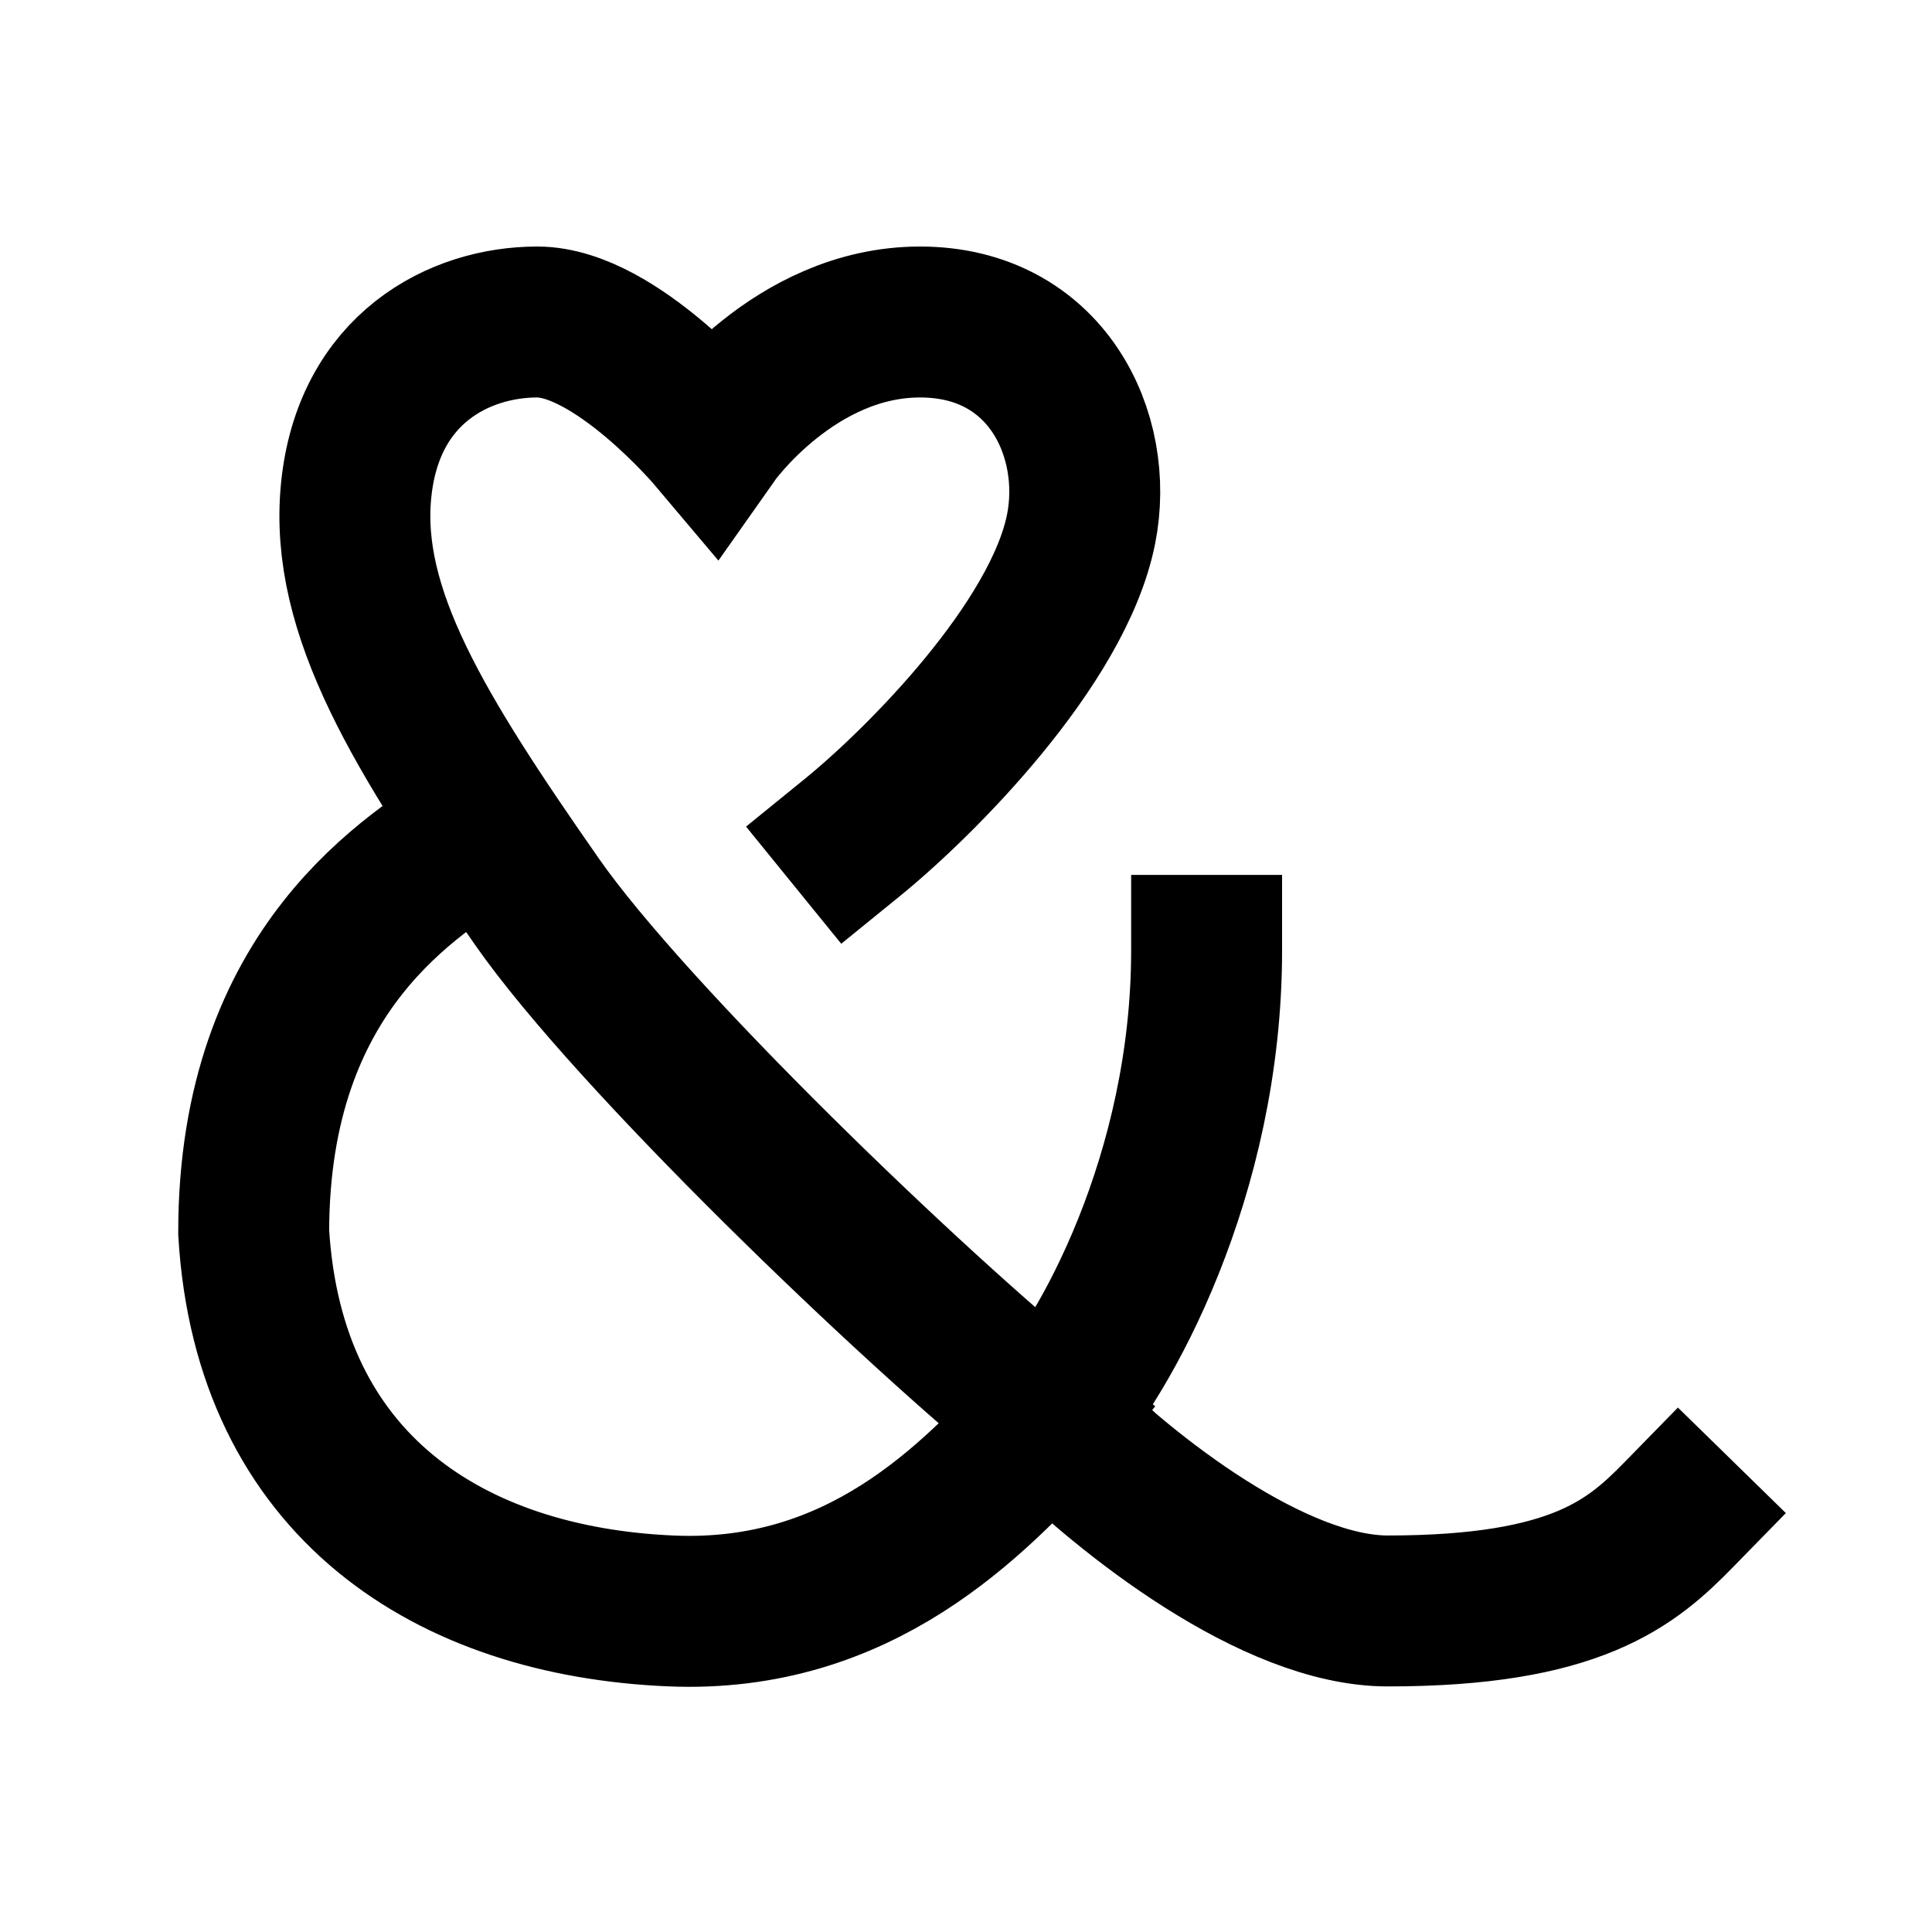
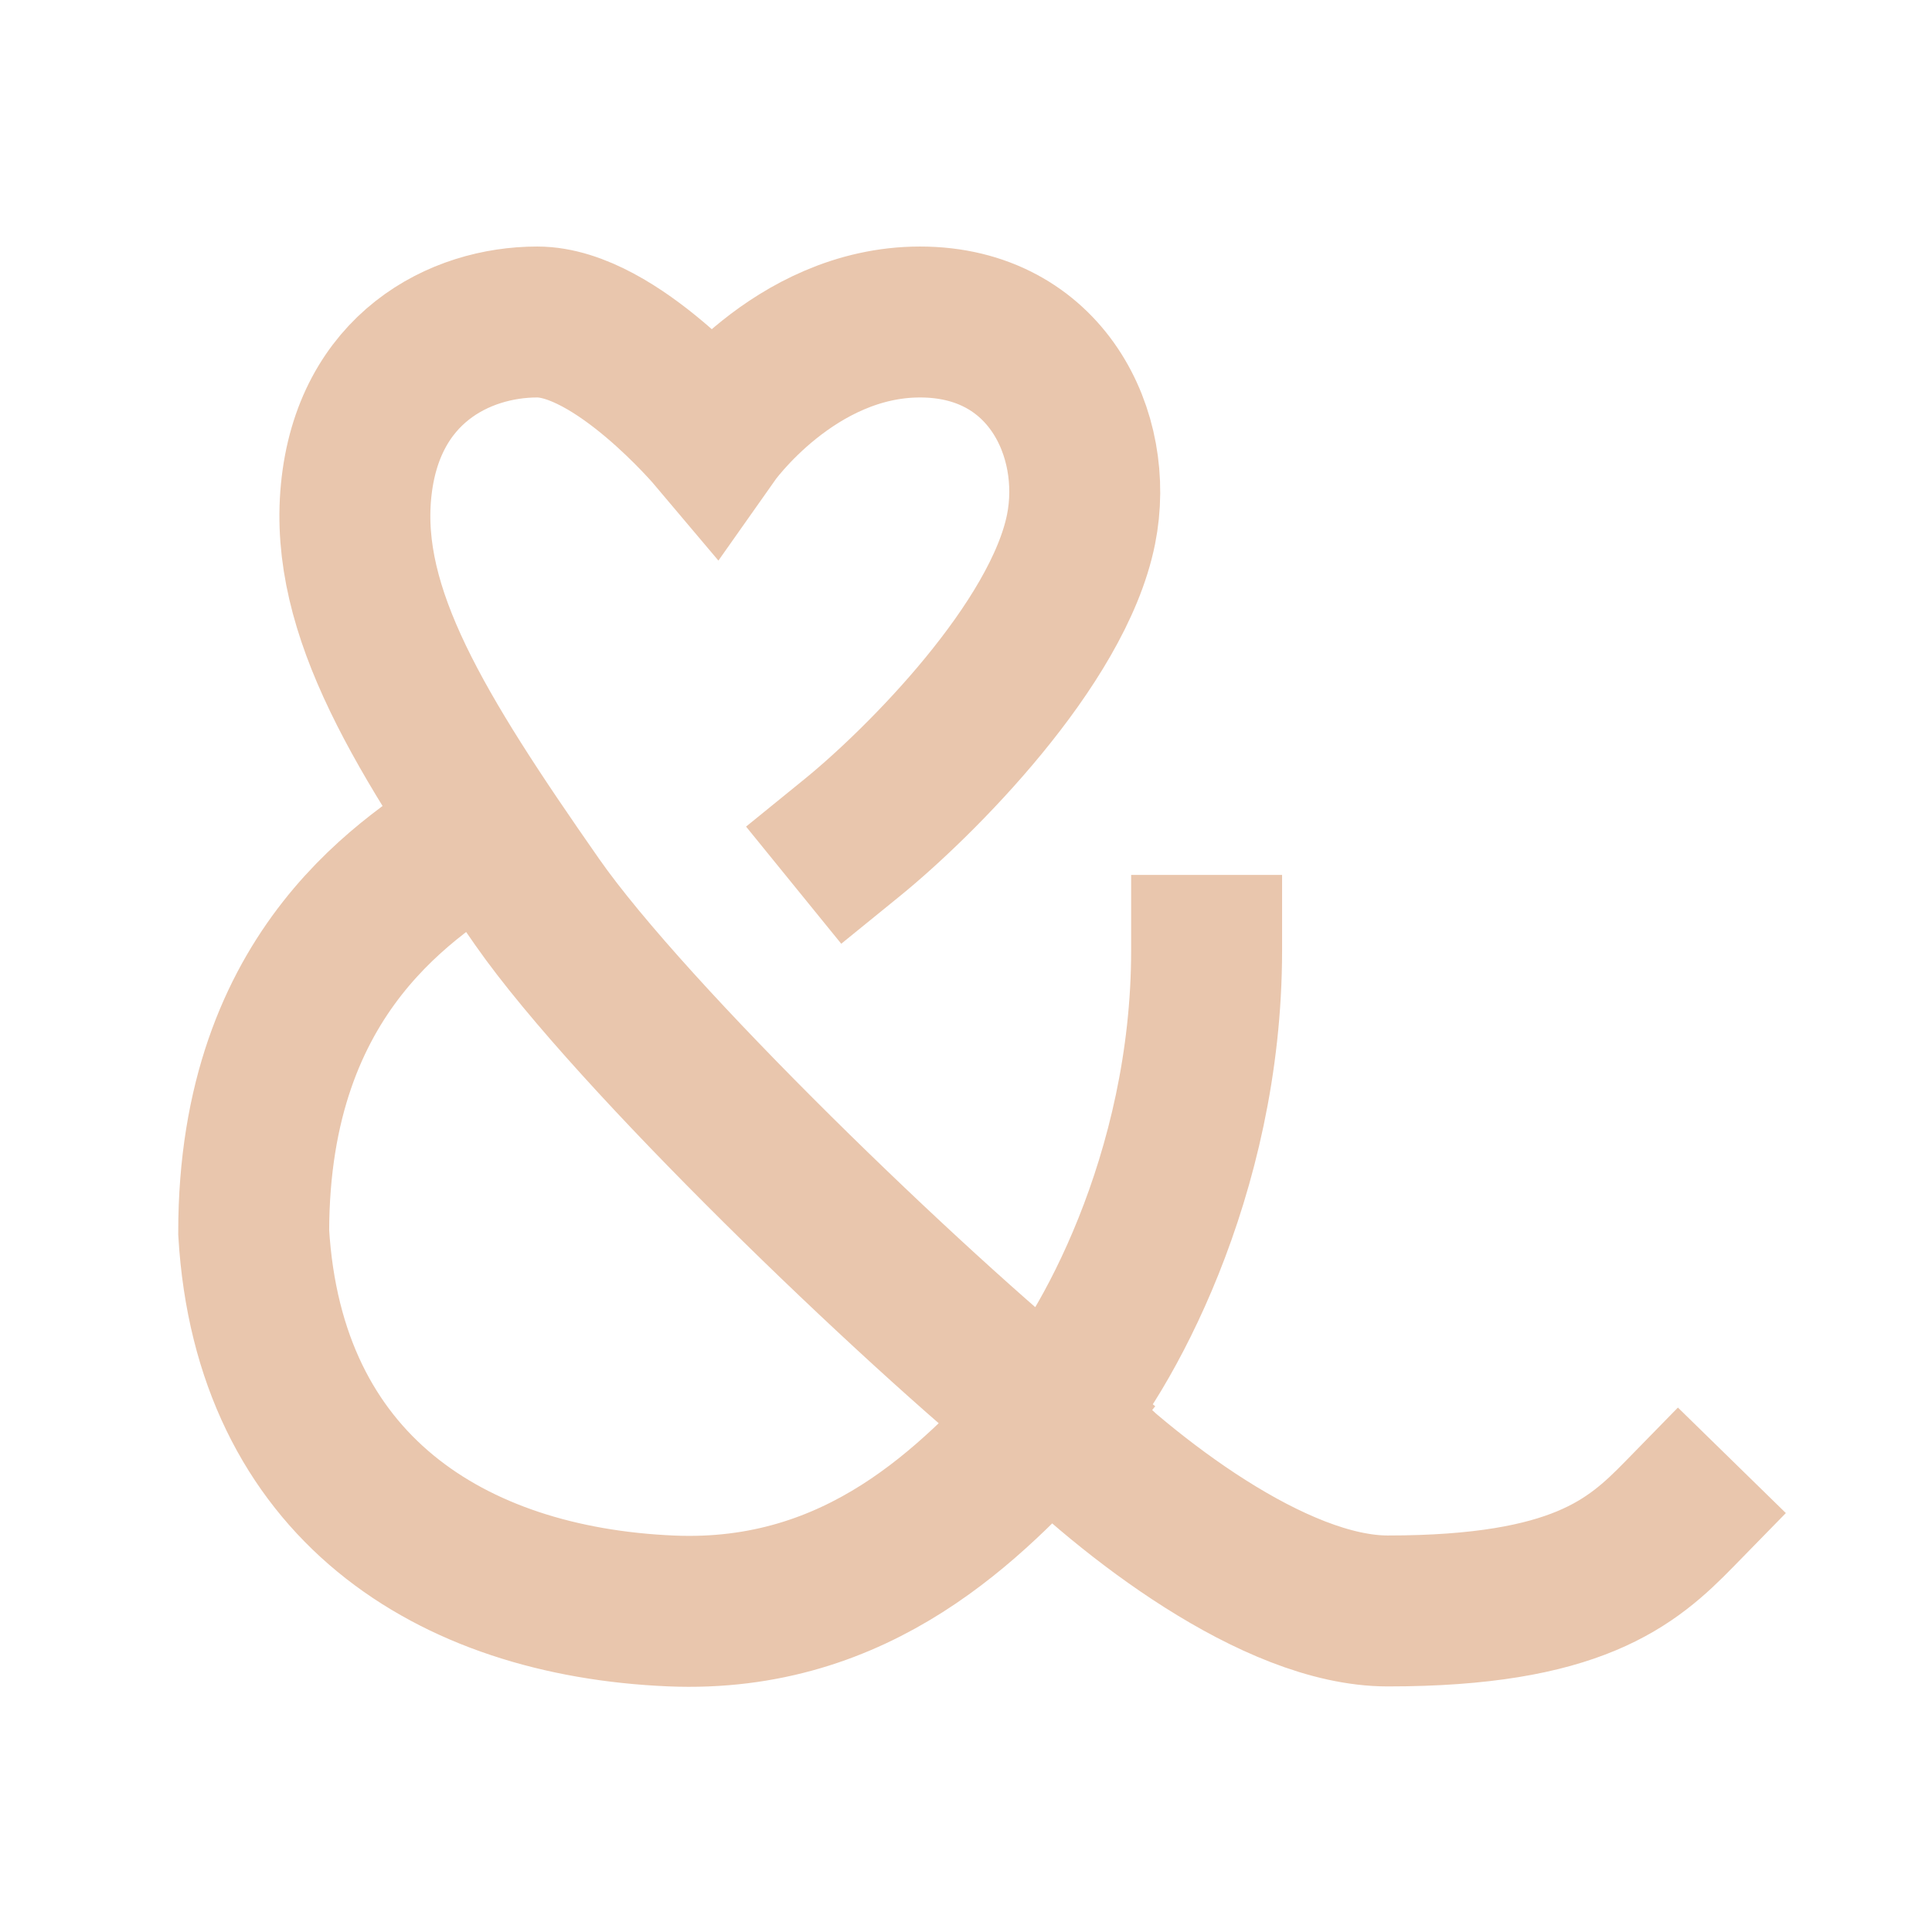
<svg xmlns="http://www.w3.org/2000/svg" width="192" height="192" viewBox="0 0 192 192" fill="none">
-   <path d="M119.912 94.446C119.912 116.863 109.721 134.962 104.259 140.881M104.259 140.881C96.644 149.132 85.476 160.896 66.692 160.095C44.778 159.161 26.709 147.726 25.212 122.467C25.212 96.065 41.142 86.913 47.909 82.437M104.259 140.881C112.007 148.69 126.643 160.095 137.913 160.095C156.696 160.095 162.175 155.291 166.87 150.488M104.259 140.881C90.693 129.939 62.779 103.093 53.387 89.643C41.648 72.83 34.228 60.791 35.386 48.812C36.57 36.576 45.714 32 53.387 32C61.214 32 70.859 43.44 70.859 43.44C70.859 43.44 78.911 32 91.433 32C103.956 32 109.317 43.172 107.435 52.592C105.149 64.033 91.434 77.761 84.693 83.238" stroke="black" stroke-width="15" stroke-linecap="square" />
+   <path d="M119.912 94.446C119.912 116.863 109.721 134.962 104.259 140.881M104.259 140.881C96.644 149.132 85.476 160.896 66.692 160.095C44.778 159.161 26.709 147.726 25.212 122.467C25.212 96.065 41.142 86.913 47.909 82.437M104.259 140.881C112.007 148.69 126.643 160.095 137.913 160.095C156.696 160.095 162.175 155.291 166.87 150.488M104.259 140.881C90.693 129.939 62.779 103.093 53.387 89.643C41.648 72.83 34.228 60.791 35.386 48.812C36.57 36.576 45.714 32 53.387 32C61.214 32 70.859 43.44 70.859 43.44C70.859 43.44 78.911 32 91.433 32C103.956 32 109.317 43.172 107.435 52.592C105.149 64.033 91.434 77.761 84.693 83.238" stroke="#E9C6AD" stroke-width="15" stroke-linecap="square" />
</svg>
